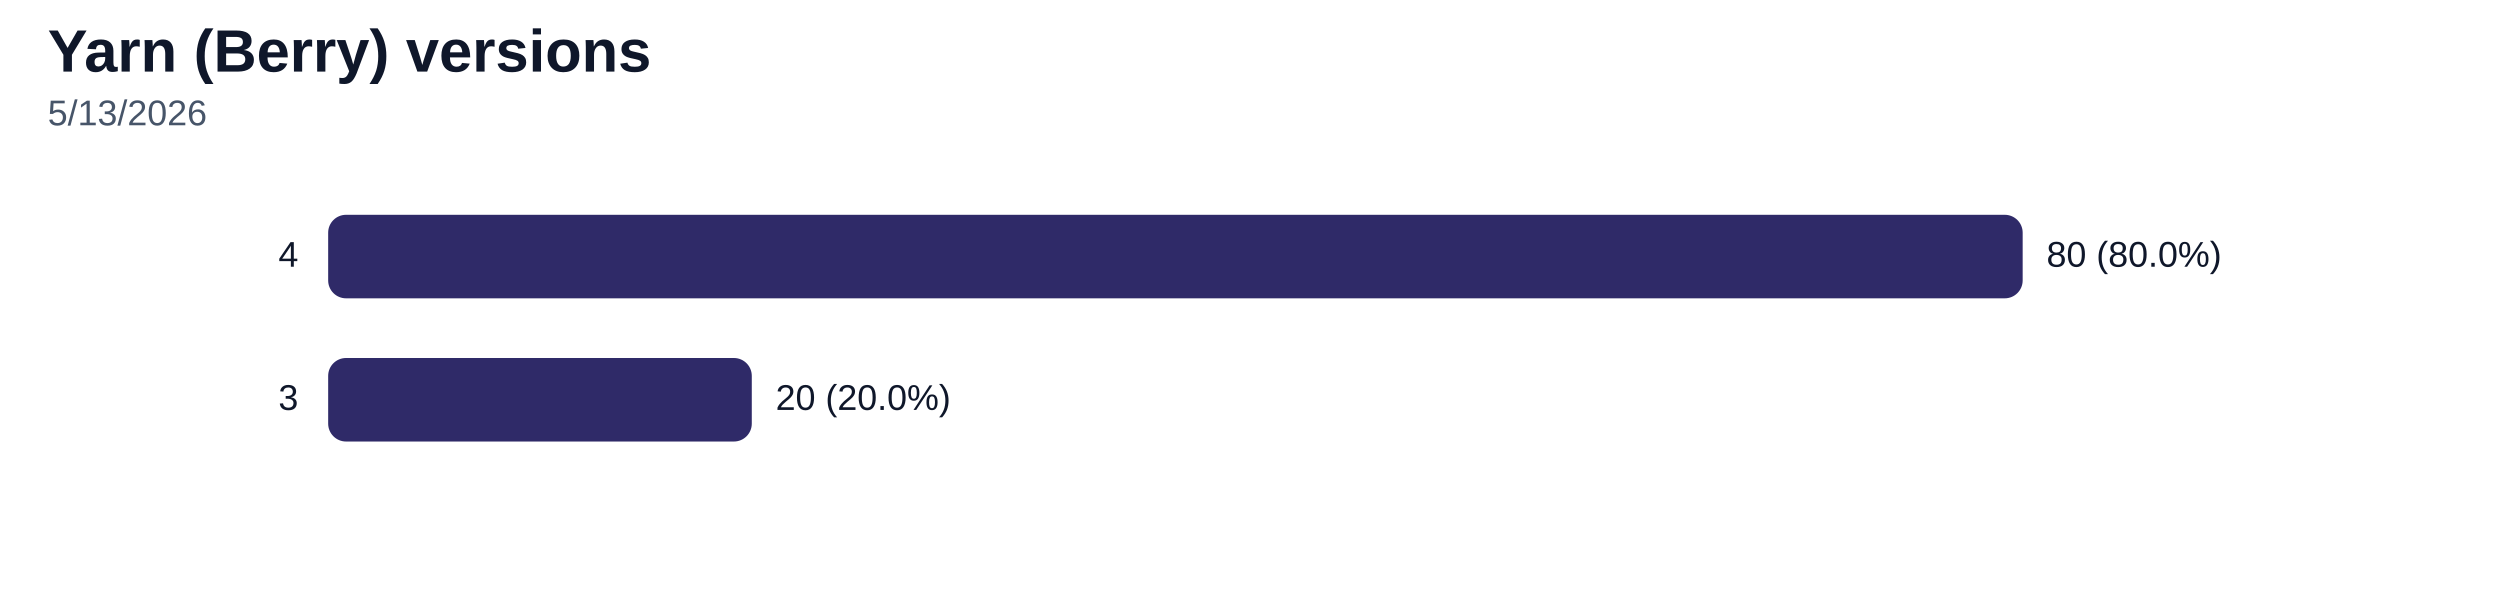
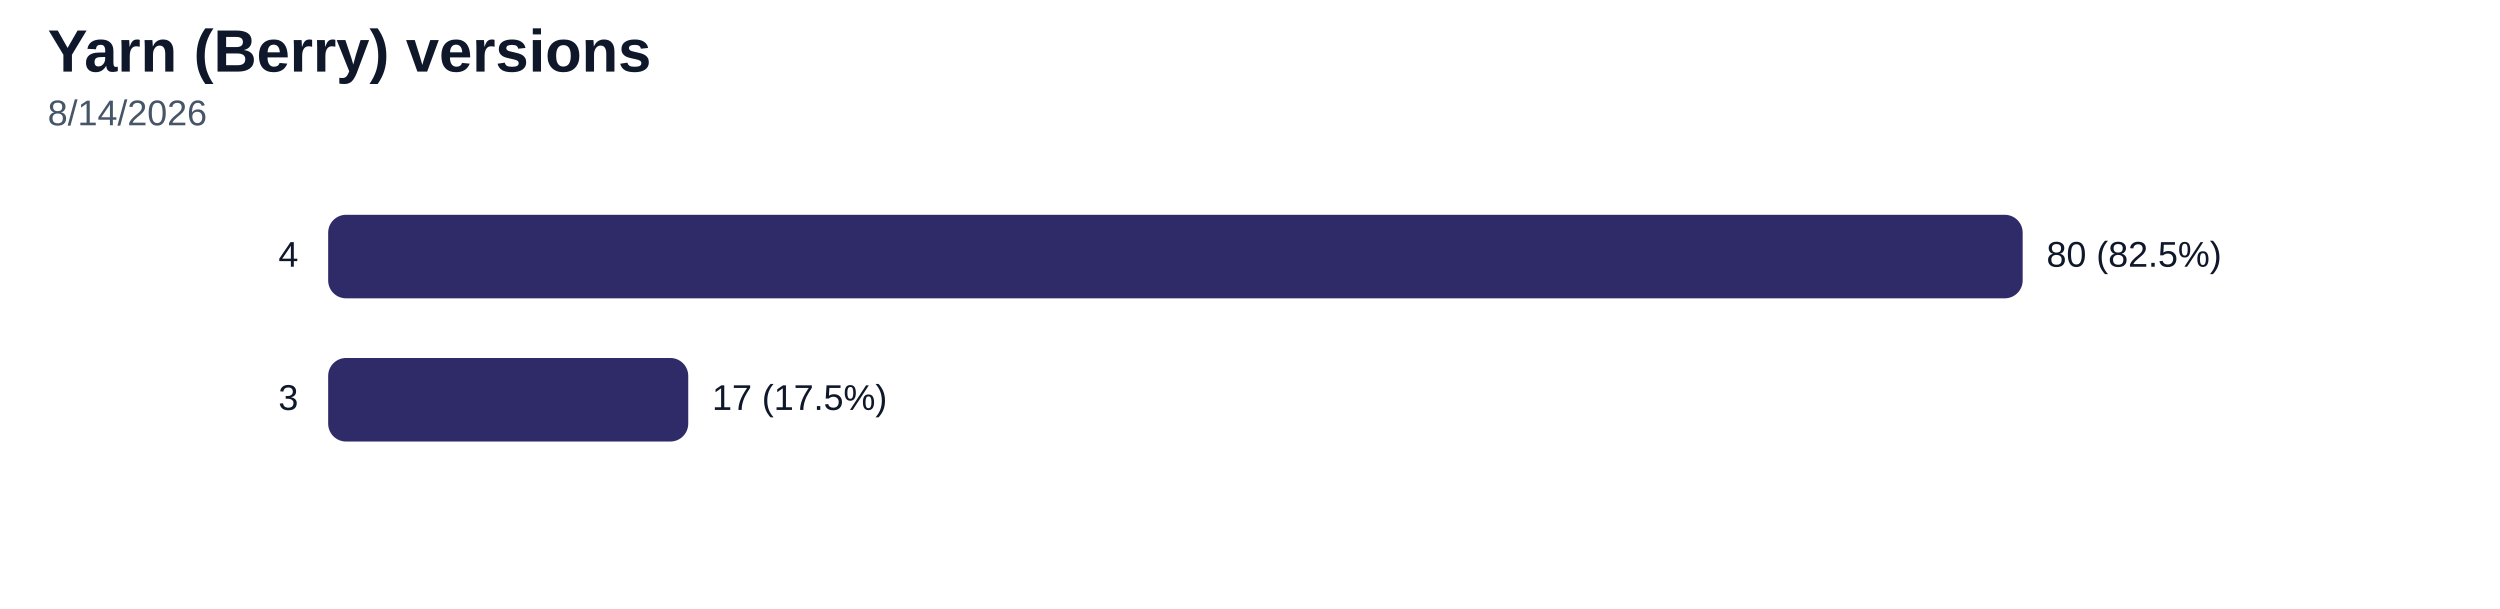
<svg xmlns="http://www.w3.org/2000/svg" width="838" height="204" viewBox="0 0 838 204" role="img" aria-label="Yarn (Berry) versions">
  <style>
    text { font-family: "Helvetica Neue", Arial, sans-serif; }
    .title { font-size: 20px; font-weight: 700; fill: #0f172a; }
    .subtitle { font-size: 12px; fill: #475569; }
    .footer { font-size: 12px; fill: #94a3b8; }
    .label { font-size: 12px; text-anchor: end; fill: #0f172a; }
    .value { font-size: 12px; fill: #0f172a; }
  </style>
  <text class="title" x="16" y="24">Yarn (Berry) versions</text>
-   <text class="subtitle" x="16" y="42">5/13/2026</text>
+   <text class="subtitle" x="16" y="42">8/14/2026</text>
  <g class="bars">
    <g class="bar" data-label="4">
      <text class="label" x="100" y="86" dominant-baseline="middle">4</text>
      <rect x="110" y="72" width="568" height="28" rx="6" fill="#2f2a68" />
-       <text class="value" x="686" y="86" dominant-baseline="middle">80 (80.0%)</text>
+       <text class="value" x="686" y="86" dominant-baseline="middle">80 (82.5%)</text>
    </g>
    <g class="bar" data-label="3">
      <text class="label" x="100" y="134" dominant-baseline="middle">3</text>
-       <rect x="110" y="120" width="142" height="28" rx="6" fill="#2f2a68" />
-       <text class="value" x="260" y="134" dominant-baseline="middle">20 (20.0%)</text>
+       <rect x="110" y="120" width="120.7" height="28" rx="6" fill="#2f2a68" />
+       <text class="value" x="238.7" y="134" dominant-baseline="middle">17 (17.5%)</text>
    </g>
  </g>
</svg>
